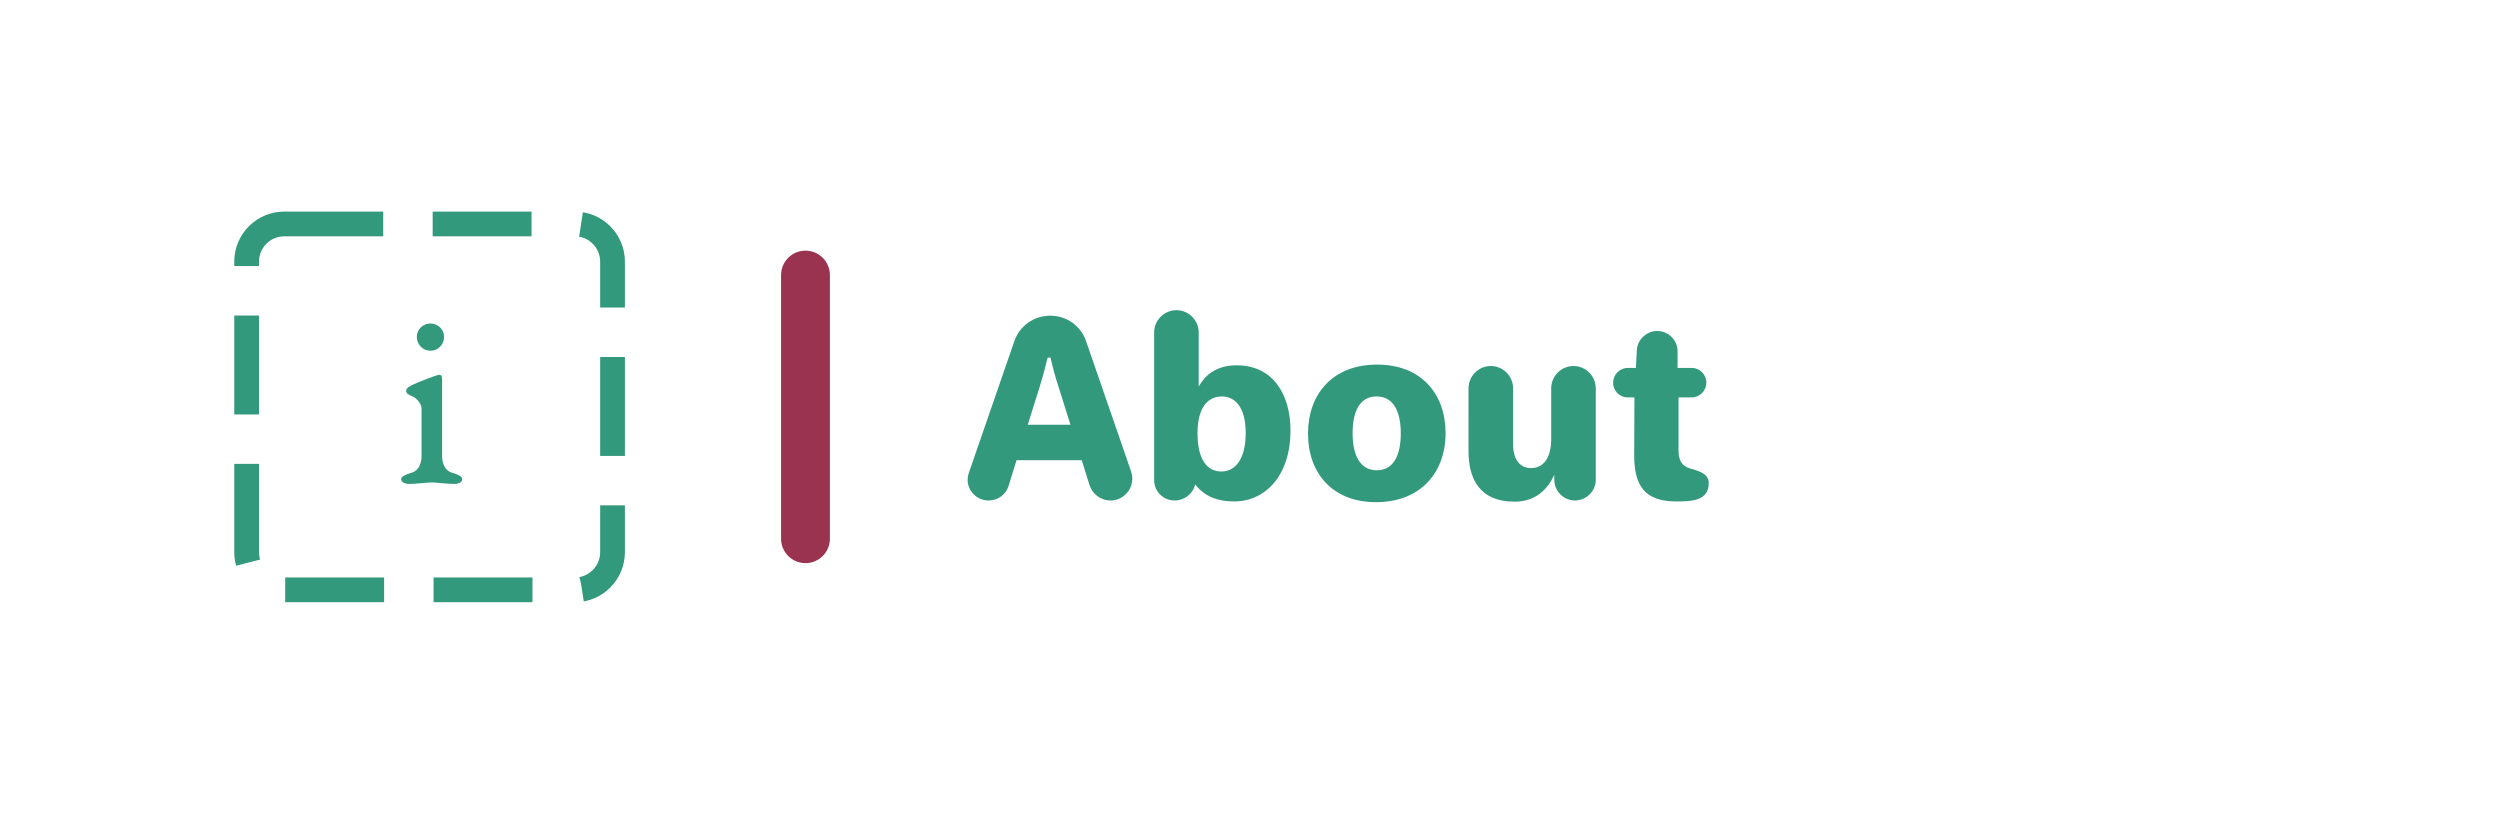
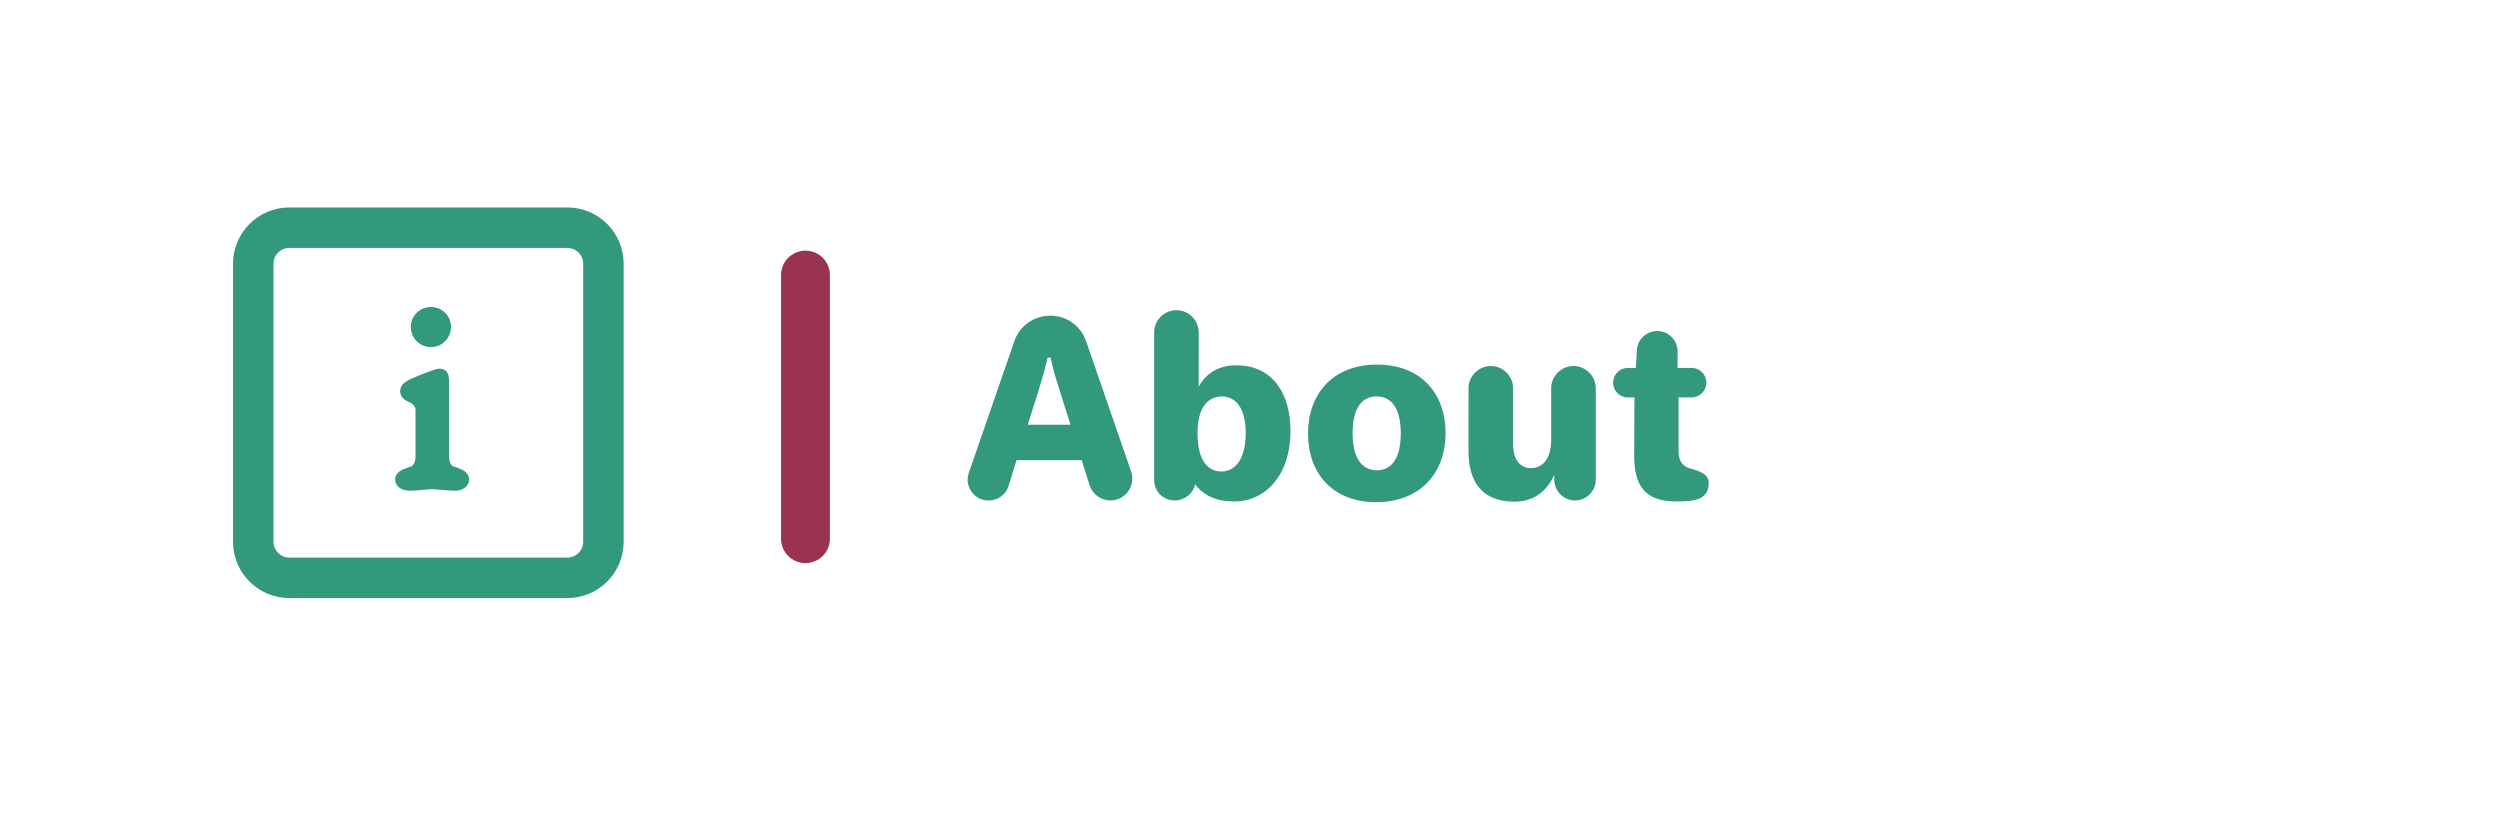
<svg xmlns="http://www.w3.org/2000/svg" width="128mm" height="42mm" viewBox="0 0 128 42" version="1.1" id="svg8">
  <defs id="defs2">
+     <marker orient="auto" refY="0.0" refX="0.0" id="marker1108" style="overflow:visible">
+       <path id="path1106" d="M 0.0,0.0 L 5.0,-5.0 L -12.5,0.0 L 5.0,5.0 L 0.0,0.0 z " style="fill-rule:evenodd;stroke:#000000;stroke-width:1.0pt" transform="scale(0.8) translate(12.5,0)" />
+     </marker>
+     <marker orient="auto" refY="0.0" refX="0.0" id="Arrow1Lstart" style="overflow:visible">
+       <path id="path836" d="M 0.0,0.0 L 5.0,-5.0 L -12.5,0.0 L 5.0,5.0 L 0.0,0.0 z " style="fill-rule:evenodd;stroke:#000000;stroke-width:1.0pt" transform="scale(0.8) translate(12.5,0)" />
+     </marker>
    <linearGradient y2="180" x2="100.008" y1="40.008" x1="160.008" id="b" gradientUnits="userSpaceOnUse">
      <stop id="stop817" offset="0" stop-color="#37aee2" />
      <stop id="stop819" offset="1" stop-color="#1e96c8" />
    </linearGradient>
    <linearGradient y2="174.708" x2="146.527" y1="131.028" x1="123.641" id="w" gradientTransform="scale(1.091908,0.915828)" gradientUnits="userSpaceOnUse">
      <stop id="stop822" offset="0" stop-color="#eff7fc" />
      <stop id="stop824" offset="1" stop-color="#fff" />
    </linearGradient>
  </defs>
  <g id="layer1" transform="translate(-45.1306,-86.64917)" style="display:inline">
    <rect style="display:inline;fill:#993350;fill-opacity:1;stroke:none;stroke-width:1.958;stroke-miterlimit:4;stroke-dasharray:none;stroke-opacity:1" id="rect831" width="2.5" height="16" x="85.121" y="99.482" ry="1.25" />
-     <rect style="fill:none;fill-opacity:1;stroke:#33997c;stroke-width:1.266;stroke-miterlimit:4;stroke-dasharray:5.064,2.532;stroke-dashoffset:0;stroke-opacity:1" id="rect848" width="18.734" height="18.734" x="57.758" y="98.116" ry="1.929" />
-     <g aria-label="i" style="font-style:normal;font-variant:normal;font-weight:normal;font-stretch:normal;font-size:12.7px;line-height:1.25;font-family:'Old Standard TT';-inkscape-font-specification:'Old Standard TT';letter-spacing:0px;word-spacing:0px;fill:#33997c;fill-opacity:1;stroke:none;stroke-width:0.265" id="text862" transform="translate(-38.33117,17.14866)">
-       <path d="m 105.501,86.062 c -0.381,0 -0.699,0.305 -0.699,0.686 0,0.394 0.305,0.711 0.699,0.711 0.394,0 0.699,-0.318 0.699,-0.711 0,-0.381 -0.318,-0.686 -0.699,-0.686 z m -0.457,4.356 v 2.464 c 0,0.318 -0.14,0.711 -0.483,0.813 -0.343,0.102 -0.559,0.203 -0.559,0.33 0,0.127 0.114,0.254 0.445,0.254 0.279,0 0.876,-0.076 1.13,-0.076 0.203,0 0.838,0.076 1.118,0.076 0.33,0 0.432,-0.127 0.432,-0.254 0,-0.127 -0.203,-0.229 -0.546,-0.33 -0.343,-0.102 -0.483,-0.495 -0.483,-0.813 v -3.823 c 0,-0.254 0,-0.368 -0.152,-0.368 -0.127,0 -1.181,0.419 -1.321,0.495 -0.165,0.076 -0.368,0.178 -0.368,0.318 0,0.14 0.127,0.216 0.267,0.267 0.305,0.114 0.521,0.432 0.521,0.648 z" style="font-style:normal;font-variant:normal;font-weight:normal;font-stretch:normal;font-family:'EB Garamond';-inkscape-font-specification:'EB Garamond';fill:#33997c;fill-opacity:1;stroke-width:0.265" id="path868" />
+     <rect style="fill:none;fill-opacity:1;stroke:#33997c;stroke-width:2.073;stroke-linecap:round;stroke-linejoin:miter;stroke-miterlimit:3.5;stroke-dasharray:none;stroke-dashoffset:21.66;stroke-opacity:1" id="rect848" width="17.927" height="17.927" x="58.098" y="98.307" ry="1.846" />
+     <g aria-label="i" style="font-style:normal;font-variant:normal;font-weight:normal;font-stretch:normal;font-size:12.7px;line-height:1.25;font-family:'Old Standard TT';-inkscape-font-specification:'Old Standard TT';letter-spacing:0px;word-spacing:0px;fill:#33997c;fill-opacity:1;stroke:#33997c;stroke-width:0.665;stroke-linecap:round;stroke-linejoin:round;stroke-miterlimit:4;stroke-dasharray:none;stroke-opacity:1" id="text862" transform="translate(-38.30755,17.16283)">
+       <path d="m 105.501,85.533 c -0.381,0 -0.699,0.305 -0.699,0.686 0,0.394 0.305,0.711 0.699,0.711 0.394,0 0.699,-0.318 0.699,-0.711 0,-0.381 -0.318,-0.686 -0.699,-0.686 z m -0.457,4.885 v 2.464 c 0,0.318 -0.14,0.711 -0.483,0.813 -0.343,0.102 -0.559,0.203 -0.559,0.33 0,0.127 0.114,0.254 0.445,0.254 0.279,0 0.876,-0.076 1.13,-0.076 0.203,0 0.838,0.076 1.118,0.076 0.33,0 0.432,-0.127 0.432,-0.254 0,-0.127 -0.203,-0.229 -0.546,-0.33 -0.343,-0.102 -0.483,-0.495 -0.483,-0.813 v -3.823 c 0,-0.254 0,-0.368 -0.152,-0.368 -0.127,0 -1.181,0.419 -1.321,0.495 -0.165,0.076 -0.368,0.178 -0.368,0.318 0,0.14 0.127,0.216 0.267,0.267 0.305,0.114 0.521,0.432 0.521,0.648 z" style="font-style:normal;font-variant:normal;font-weight:normal;font-stretch:normal;font-family:'EB Garamond';-inkscape-font-specification:'EB Garamond';fill:#33997c;fill-opacity:1;stroke:#33997c;stroke-width:0.665;stroke-linecap:round;stroke-linejoin:round;stroke-miterlimit:4;stroke-dasharray:none;stroke-opacity:1" id="path868" />
    </g>
  </g>
  <g id="layer2" style="display:none">
    <path style="fill:none;stroke:#000000;stroke-width:0.265px;stroke-linecap:butt;stroke-linejoin:miter;stroke-opacity:1" d="M 0,0 128,42" id="path881" />
    <path style="fill:none;stroke:#000000;stroke-width:0.265px;stroke-linecap:butt;stroke-linejoin:miter;stroke-opacity:1" d="M 0,42 128,1.5894571e-7" id="path883" />
  </g>
  <g id="layer3" style="display:inline">
    <g aria-label="About" transform="translate(-46.18893,-86.64917)" style="font-style:normal;font-variant:normal;font-weight:normal;font-stretch:normal;font-size:12.272px;line-height:1.25;font-family:Jellee;-inkscape-font-specification:Jellee;letter-spacing:0px;word-spacing:0px;display:inline;fill:#33997c;fill-opacity:1;stroke:none;stroke-width:0.767" id="text851">
      <path d="m 95.731,111.206 c 0,0.589 0.479,1.068 1.068,1.068 0.491,0 0.896,-0.307 1.031,-0.749 l 0.405,-1.313 h 3.338 l 0.405,1.289 c 0.147,0.442 0.565,0.773 1.068,0.773 0.614,0 1.117,-0.503 1.117,-1.117 0,-0.123 -0.025,-0.245 -0.061,-0.368 l -2.307,-6.676 c -0.258,-0.761 -0.982,-1.301 -1.829,-1.301 -0.859,0 -1.583,0.54 -1.841,1.301 l -2.332,6.75 c -0.037,0.11 -0.061,0.221 -0.061,0.344 z m 3.08,-2.81 0.589,-1.878 c 0.184,-0.589 0.295,-1.019 0.43,-1.559 h 0.147 c 0.123,0.54 0.233,0.97 0.43,1.559 l 0.589,1.878 z" style="fill:#33997c;fill-opacity:1;stroke-width:0.767" id="path861" />
      <path d="m 105.281,111.231 c 0,0.577 0.466,1.043 1.043,1.043 0.515,0 0.957,-0.356 1.055,-0.822 0.282,0.344 0.785,0.871 2,0.871 1.62,0 2.884,-1.362 2.884,-3.62 0,-1.829 -0.871,-3.35 -2.761,-3.35 -1.105,0 -1.657,0.577 -1.939,1.092 v -2.774 c 0,-0.626 -0.515,-1.141 -1.141,-1.141 -0.626,0 -1.141,0.515 -1.141,1.141 z m 2.221,-2.405 c 0,-1.313 0.528,-1.878 1.252,-1.878 0.626,0 1.215,0.491 1.215,1.878 0,1.387 -0.577,1.964 -1.24,1.964 -0.663,0 -1.227,-0.503 -1.227,-1.964 z" style="fill:#33997c;fill-opacity:1;stroke-width:0.767" id="path863" />
      <path d="m 113.159,108.85 c 0,2 1.227,3.51 3.485,3.51 2.258,0 3.559,-1.497 3.559,-3.534 0,-1.988 -1.227,-3.51 -3.51,-3.51 -2.258,0 -3.534,1.497 -3.534,3.534 z m 2.283,-0.025 c 0,-1.129 0.38,-1.878 1.227,-1.878 0.859,0 1.24,0.761 1.24,1.89 0,1.141 -0.38,1.89 -1.227,1.89 -0.847,0 -1.24,-0.749 -1.24,-1.902 z" style="fill:#33997c;fill-opacity:1;stroke-width:0.767" id="path865" />
      <path d="m 121.376,109.733 c 0,1.448 0.577,2.602 2.356,2.602 1.092,0 1.706,-0.65 2.037,-1.375 v 0.258 c 0,0.577 0.479,1.055 1.055,1.055 0.589,0 1.068,-0.479 1.068,-1.055 v -4.688 c 0,-0.626 -0.515,-1.141 -1.141,-1.141 -0.626,0 -1.141,0.515 -1.141,1.141 v 2.602 c 0,0.994 -0.417,1.485 -1.043,1.485 -0.356,0 -0.908,-0.209 -0.908,-1.24 v -2.847 c 0,-0.626 -0.515,-1.141 -1.141,-1.141 -0.626,0 -1.141,0.515 -1.141,1.141 z" style="fill:#33997c;fill-opacity:1;stroke-width:0.767" id="path867" />
      <path d="m 128.779,106.248 c 0,0.405 0.331,0.749 0.749,0.749 h 0.344 l -0.012,2.933 c -0.012,1.583 0.54,2.393 2.148,2.393 0.773,0 1.669,-0.025 1.669,-0.933 0,-0.43 -0.368,-0.589 -0.884,-0.736 -0.282,-0.074 -0.663,-0.221 -0.663,-0.92 v -2.737 h 0.675 c 0.417,0 0.749,-0.344 0.749,-0.761 0,-0.405 -0.331,-0.749 -0.749,-0.749 h -0.724 v -0.847 c 0,-0.577 -0.466,-1.043 -1.043,-1.043 -0.552,0 -1.019,0.442 -1.043,0.982 l -0.049,0.908 h -0.417 c -0.417,0 -0.749,0.344 -0.749,0.761 z" style="fill:#33997c;fill-opacity:1;stroke-width:0.767" id="path869" />
    </g>
  </g>
</svg>
